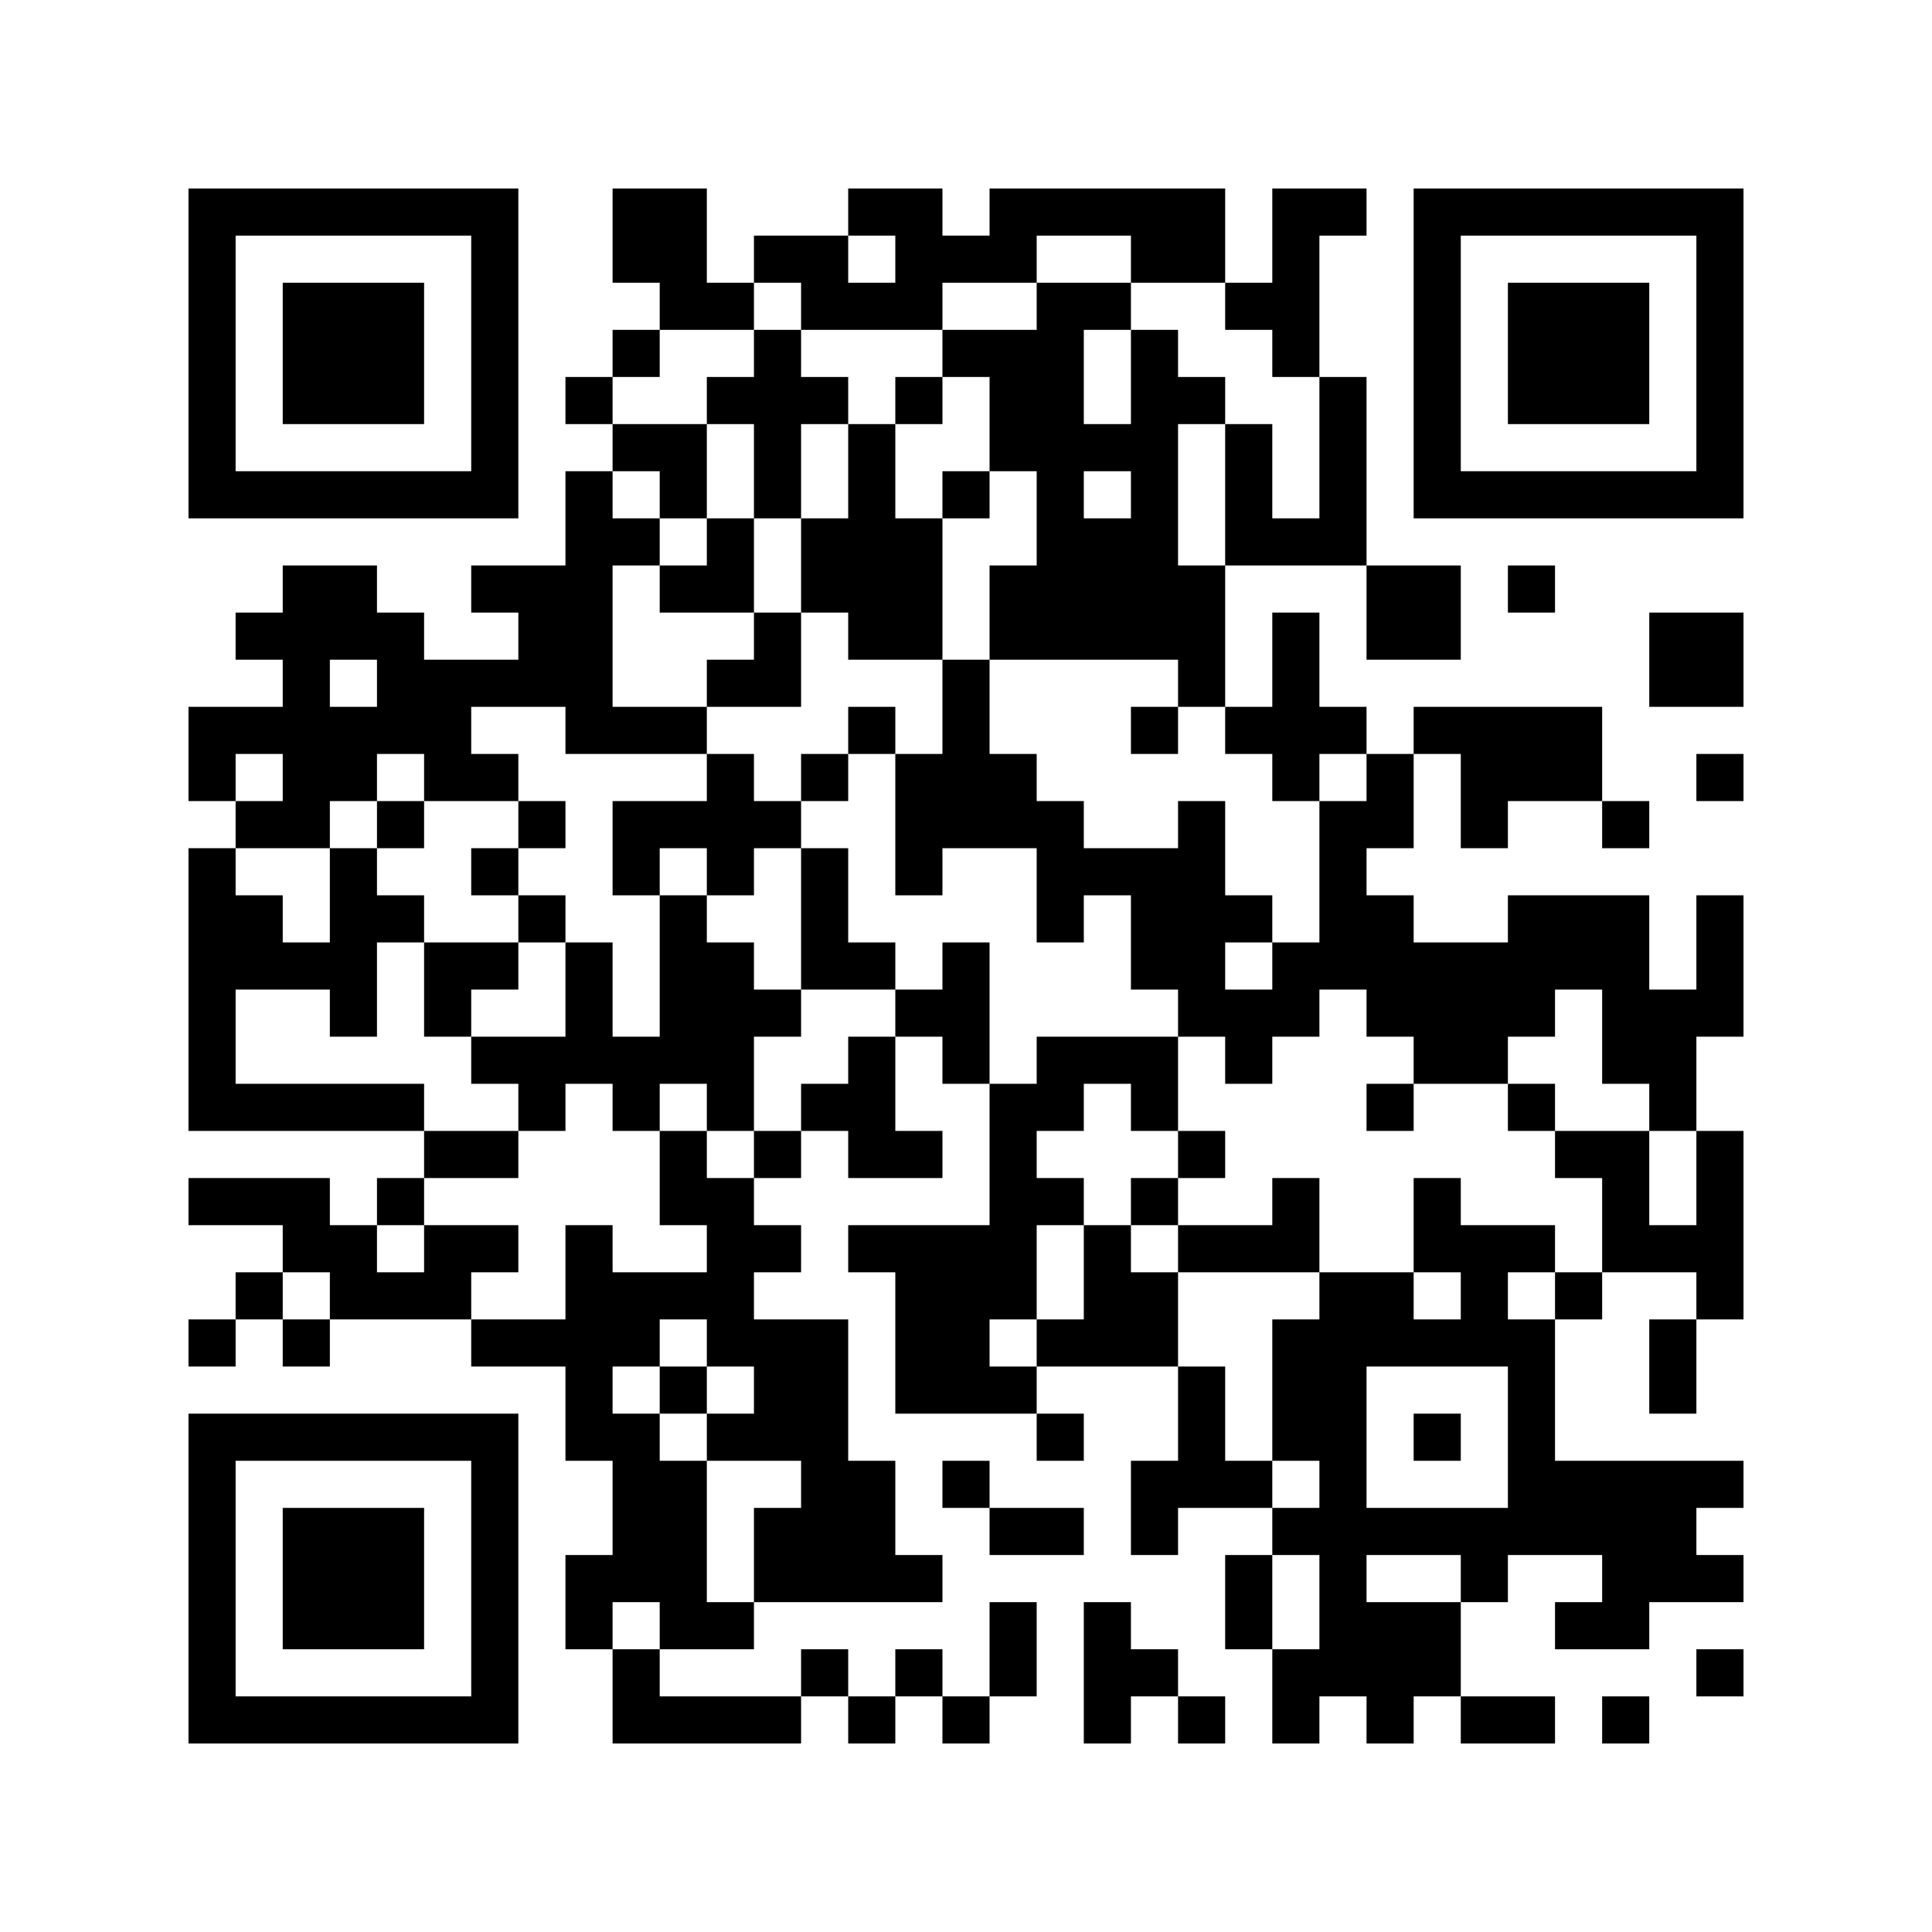
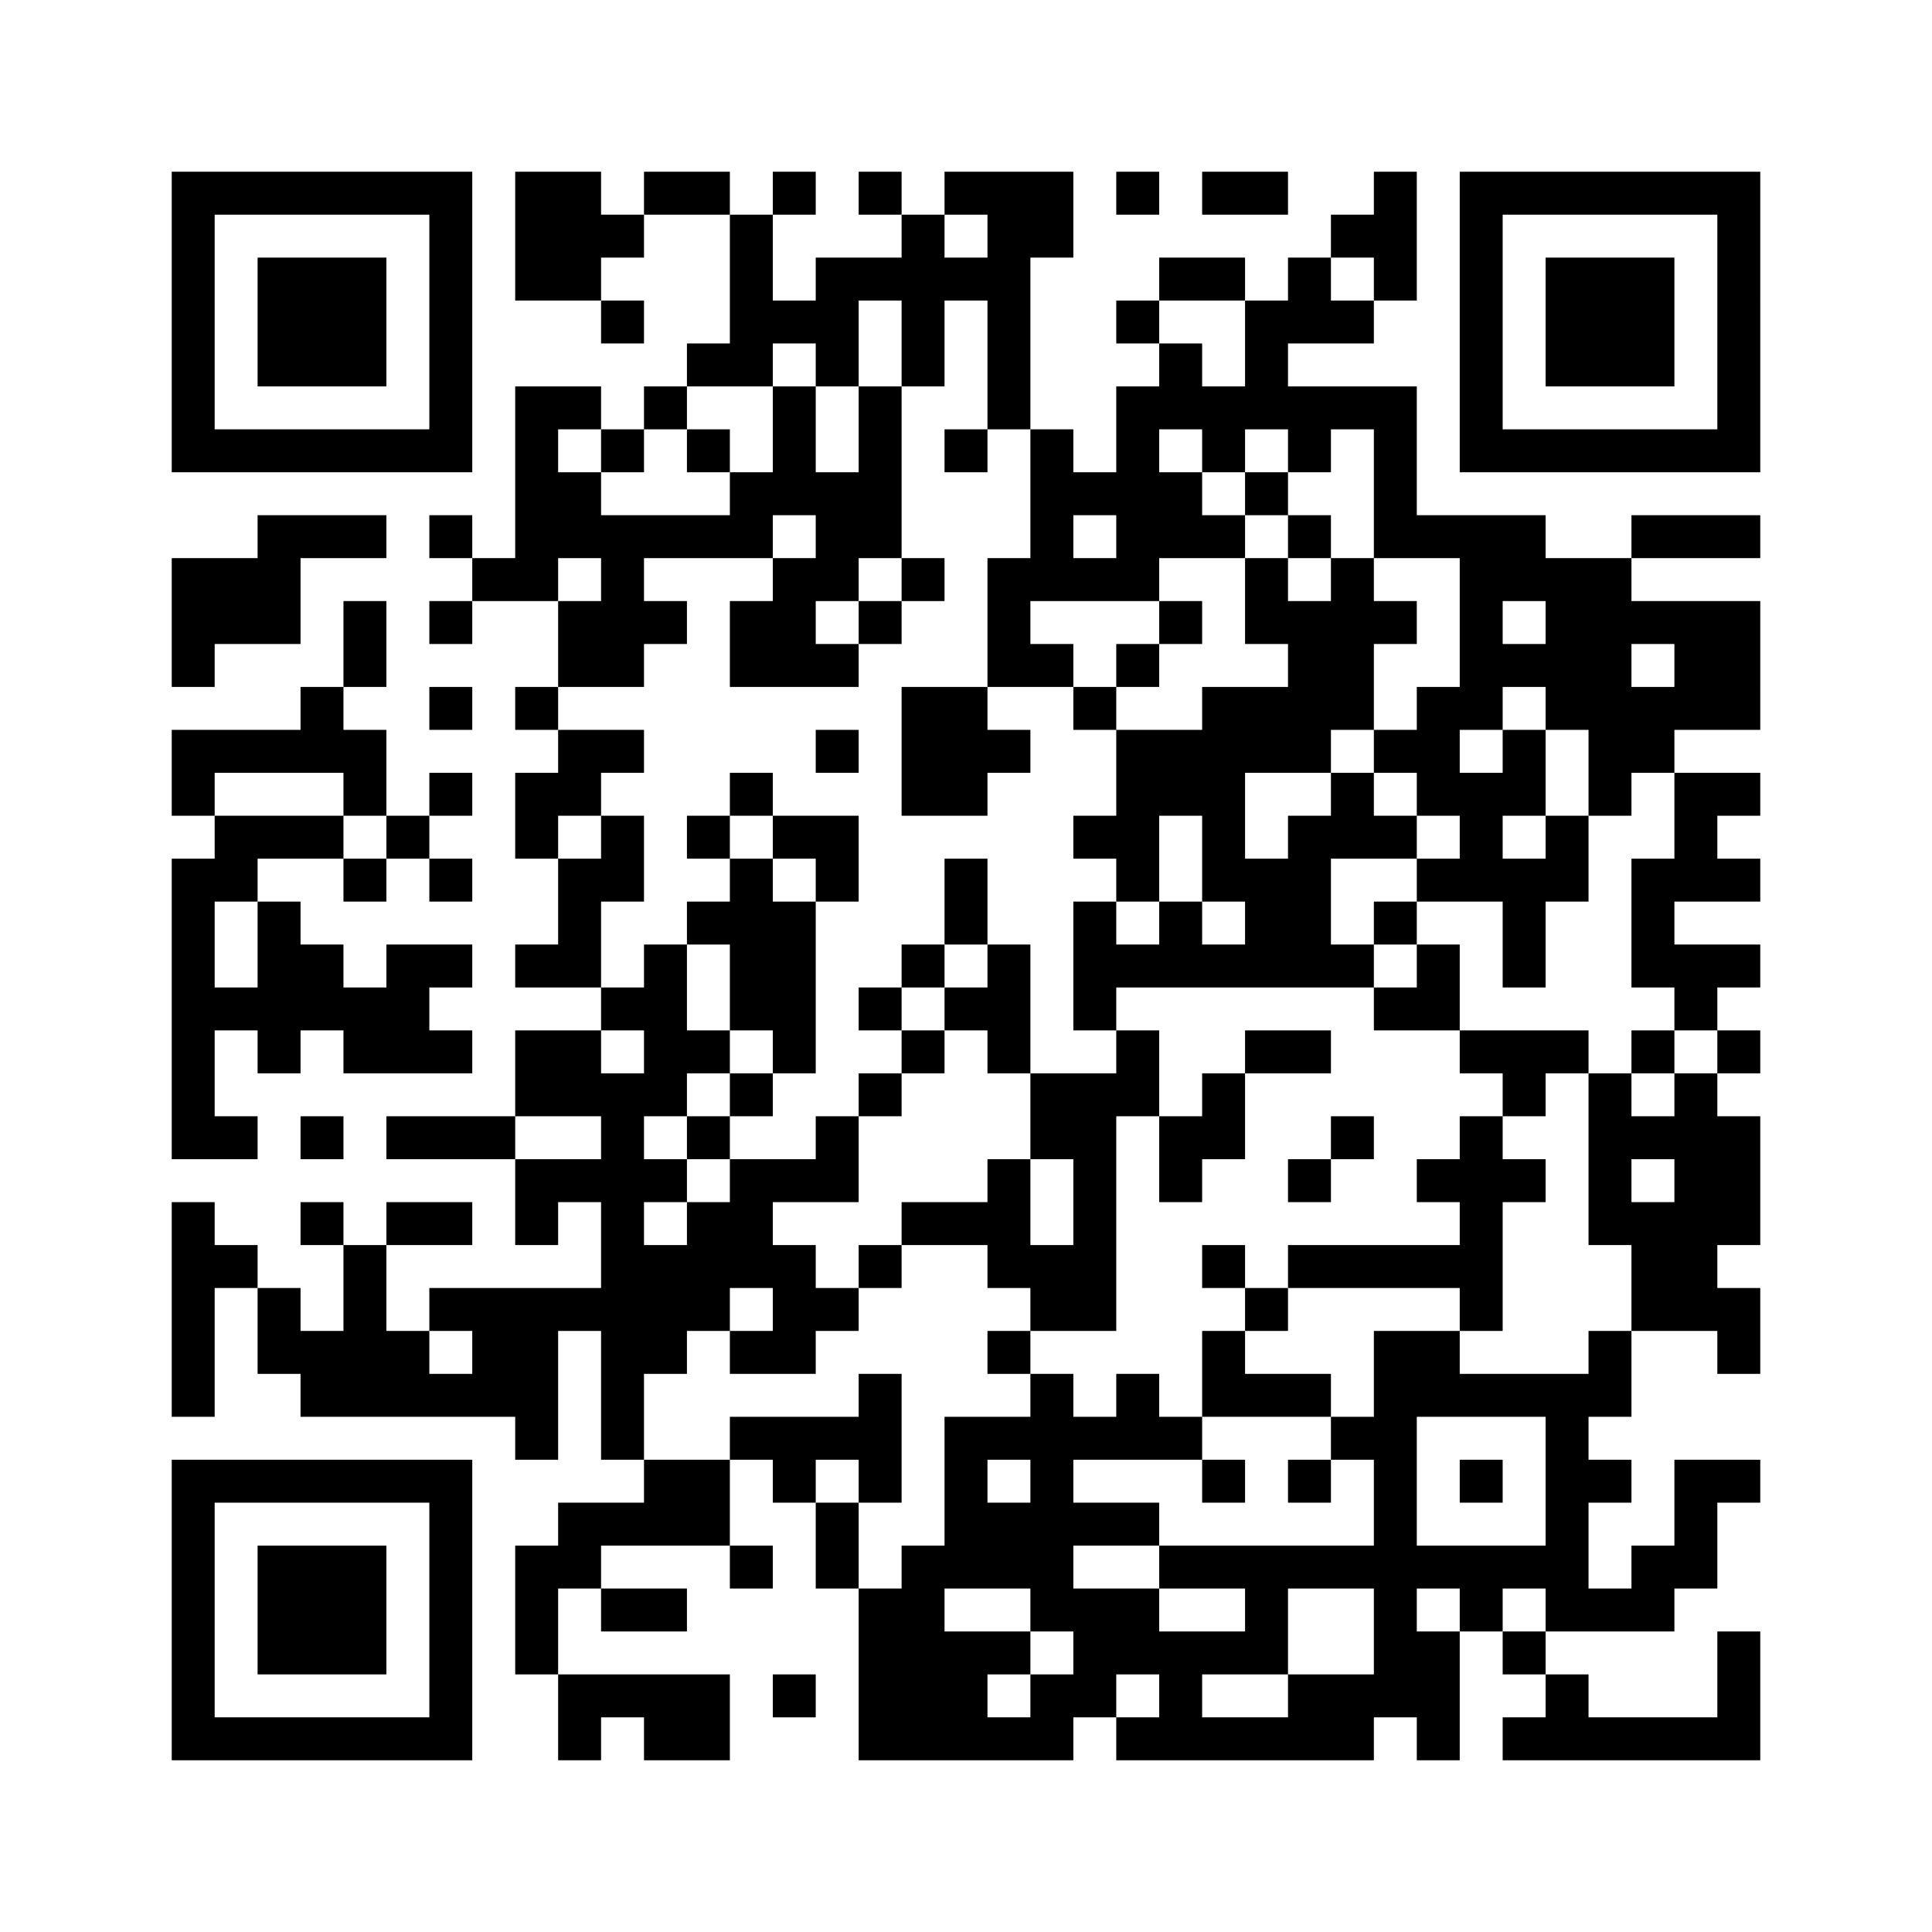
- <svg xmlns="http://www.w3.org/2000/svg" width="410" height="410" class="segno">
-   <path transform="scale(10)" class="qrline" stroke="#000" d="M4 4.5h7m2 0h2m3 0h2m1 0h5m1 0h2m1 0h7m-33 1h1m5 0h1m2 0h2m1 0h2m1 0h3m2 0h2m1 0h1m2 0h1m5 0h1m-33 1h1m1 0h3m1 0h1m3 0h2m1 0h3m2 0h2m2 0h2m2 0h1m1 0h3m1 0h1m-33 1h1m1 0h3m1 0h1m2 0h1m2 0h1m3 0h3m1 0h1m2 0h1m2 0h1m1 0h3m1 0h1m-33 1h1m1 0h3m1 0h1m1 0h1m2 0h3m1 0h1m1 0h2m1 0h2m2 0h1m1 0h1m1 0h3m1 0h1m-33 1h1m5 0h1m2 0h2m1 0h1m1 0h1m2 0h4m1 0h1m1 0h1m1 0h1m5 0h1m-33 1h7m1 0h1m1 0h1m1 0h1m1 0h1m1 0h1m1 0h1m1 0h1m1 0h1m1 0h1m1 0h7m-25 1h2m1 0h1m1 0h3m2 0h3m1 0h3m-23 1h2m2 0h3m1 0h2m1 0h3m1 0h5m3 0h2m1 0h1m-28 1h4m2 0h2m3 0h1m1 0h2m1 0h5m1 0h1m1 0h2m4 0h2m-31 1h1m1 0h5m2 0h2m3 0h1m4 0h1m1 0h1m7 0h2m-33 1h6m2 0h3m3 0h1m1 0h1m3 0h1m1 0h3m1 0h4m-30 1h1m1 0h2m1 0h2m4 0h1m1 0h1m1 0h3m5 0h1m1 0h1m1 0h3m2 0h1m-32 1h2m1 0h1m2 0h1m1 0h4m2 0h4m2 0h1m2 0h2m1 0h1m2 0h1m-31 1h1m2 0h1m2 0h1m2 0h1m1 0h1m1 0h1m1 0h1m2 0h4m2 0h1m-25 1h2m1 0h2m2 0h1m2 0h1m2 0h1m4 0h1m1 0h3m1 0h2m2 0h3m1 0h1m-33 1h4m1 0h2m1 0h1m1 0h2m1 0h2m1 0h1m3 0h2m1 0h8m1 0h1m-33 1h1m2 0h1m1 0h1m2 0h1m1 0h3m2 0h2m4 0h3m1 0h4m1 0h3m-33 1h1m5 0h6m2 0h1m1 0h1m1 0h3m1 0h1m3 0h2m2 0h2m-32 1h5m2 0h1m1 0h1m1 0h1m1 0h2m2 0h2m1 0h1m4 0h1m2 0h1m2 0h1m-27 1h2m3 0h1m1 0h1m1 0h2m1 0h1m3 0h1m7 0h2m1 0h1m-33 1h3m1 0h1m5 0h2m5 0h2m1 0h1m2 0h1m2 0h1m3 0h1m1 0h1m-31 1h2m1 0h2m1 0h1m2 0h2m1 0h4m1 0h1m1 0h3m2 0h3m1 0h3m-32 1h1m1 0h3m2 0h4m3 0h3m1 0h2m3 0h2m1 0h1m1 0h1m2 0h1m-33 1h1m1 0h1m3 0h4m1 0h3m1 0h2m1 0h3m2 0h6m2 0h1m-24 1h1m1 0h1m1 0h2m1 0h3m3 0h1m1 0h2m3 0h1m2 0h1m-32 1h7m1 0h2m1 0h3m4 0h1m2 0h1m1 0h2m1 0h1m1 0h1m-29 1h1m5 0h1m2 0h2m2 0h2m1 0h1m3 0h3m1 0h1m3 0h5m-33 1h1m1 0h3m1 0h1m2 0h2m1 0h3m2 0h2m1 0h1m2 0h9m-32 1h1m1 0h3m1 0h1m1 0h3m1 0h4m6 0h1m1 0h1m2 0h1m2 0h3m-33 1h1m1 0h3m1 0h1m1 0h1m1 0h2m5 0h1m1 0h1m2 0h1m1 0h3m2 0h2m-31 1h1m5 0h1m2 0h1m3 0h1m1 0h1m1 0h1m1 0h2m2 0h4m5 0h1m-33 1h7m2 0h4m1 0h1m1 0h1m2 0h1m1 0h1m1 0h1m1 0h1m1 0h2m1 0h1" />
+ <svg xmlns="http://www.w3.org/2000/svg" width="450" height="450" class="segno">
+   <path transform="scale(10)" class="qrline" stroke="#000" d="M4 4.5h7m1 0h2m1 0h2m1 0h1m1 0h1m1 0h3m1 0h1m1 0h2m2 0h1m1 0h7m-37 1h1m5 0h1m1 0h3m2 0h1m3 0h1m1 0h2m6 0h2m1 0h1m5 0h1m-37 1h1m1 0h3m1 0h1m1 0h2m3 0h1m1 0h5m3 0h2m1 0h1m1 0h1m1 0h1m1 0h3m1 0h1m-37 1h1m1 0h3m1 0h1m3 0h1m2 0h3m1 0h1m1 0h1m2 0h1m2 0h3m2 0h1m1 0h3m1 0h1m-37 1h1m1 0h3m1 0h1m5 0h2m1 0h1m1 0h1m1 0h1m3 0h1m1 0h1m4 0h1m1 0h3m1 0h1m-37 1h1m5 0h1m1 0h2m1 0h1m2 0h1m1 0h1m2 0h1m2 0h7m1 0h1m5 0h1m-37 1h7m1 0h1m1 0h1m1 0h1m1 0h1m1 0h1m1 0h1m1 0h1m1 0h1m1 0h1m1 0h1m1 0h1m1 0h7m-29 1h2m3 0h4m3 0h4m1 0h1m2 0h1m-27 1h3m1 0h1m1 0h6m1 0h2m3 0h1m1 0h3m1 0h1m1 0h4m2 0h3m-37 1h3m4 0h2m1 0h1m3 0h2m1 0h1m1 0h4m2 0h1m1 0h1m2 0h4m-34 1h3m1 0h1m1 0h1m2 0h3m1 0h2m1 0h1m2 0h1m3 0h1m1 0h4m1 0h1m1 0h5m-37 1h1m3 0h1m4 0h2m2 0h3m3 0h2m1 0h1m3 0h2m2 0h4m1 0h2m-34 1h1m2 0h1m1 0h1m8 0h2m2 0h1m2 0h4m1 0h2m1 0h5m-37 1h5m4 0h2m4 0h1m1 0h3m2 0h5m1 0h2m1 0h1m1 0h2m-35 1h1m3 0h1m1 0h1m1 0h2m3 0h1m3 0h2m3 0h3m2 0h1m1 0h3m1 0h1m1 0h2m-36 1h3m1 0h1m2 0h1m1 0h1m1 0h1m1 0h2m5 0h2m1 0h1m1 0h3m1 0h1m1 0h1m2 0h1m-36 1h2m2 0h1m1 0h1m2 0h2m2 0h1m1 0h1m2 0h1m3 0h1m1 0h3m2 0h4m1 0h3m-37 1h1m1 0h1m6 0h1m2 0h3m3 0h1m2 0h1m1 0h1m1 0h2m1 0h1m2 0h1m2 0h1m-35 1h1m1 0h2m1 0h2m1 0h2m1 0h1m1 0h2m2 0h1m1 0h1m1 0h7m1 0h1m1 0h1m2 0h3m-37 1h6m4 0h2m1 0h2m1 0h1m1 0h2m1 0h1m6 0h2m5 0h1m-36 1h1m1 0h1m1 0h3m1 0h2m1 0h2m1 0h1m2 0h1m1 0h1m2 0h1m2 0h2m3 0h3m1 0h1m1 0h1m-37 1h1m7 0h4m1 0h1m2 0h1m3 0h3m1 0h1m6 0h1m1 0h1m1 0h1m-36 1h2m1 0h1m1 0h3m2 0h1m1 0h1m2 0h1m4 0h2m1 0h2m2 0h1m2 0h1m2 0h4m-29 1h4m1 0h3m3 0h1m1 0h1m1 0h1m2 0h1m2 0h3m1 0h1m1 0h2m-37 1h1m2 0h1m1 0h2m1 0h1m1 0h1m1 0h2m3 0h3m1 0h1m8 0h1m2 0h4m-37 1h2m2 0h1m5 0h5m1 0h1m2 0h3m2 0h1m1 0h5m3 0h2m-36 1h1m1 0h1m1 0h1m1 0h7m1 0h2m4 0h2m3 0h1m4 0h1m3 0h3m-37 1h1m1 0h4m1 0h2m1 0h2m1 0h2m4 0h1m4 0h1m3 0h2m3 0h1m2 0h1m-37 1h1m2 0h6m1 0h1m5 0h1m3 0h1m1 0h1m1 0h3m1 0h6m-26 1h1m1 0h1m2 0h4m1 0h6m3 0h2m3 0h1m-33 1h7m4 0h2m1 0h1m1 0h1m1 0h1m1 0h1m3 0h1m1 0h1m1 0h1m1 0h1m1 0h2m1 0h2m-37 1h1m5 0h1m2 0h4m2 0h1m2 0h5m5 0h1m3 0h1m2 0h1m-36 1h1m1 0h3m1 0h1m1 0h2m3 0h1m1 0h1m1 0h4m2 0h10m1 0h2m-36 1h1m1 0h3m1 0h1m1 0h1m1 0h2m4 0h2m2 0h3m2 0h1m2 0h1m1 0h1m1 0h3m-35 1h1m1 0h3m1 0h1m1 0h1m7 0h4m1 0h5m2 0h2m1 0h1m4 0h1m-37 1h1m5 0h1m2 0h4m1 0h1m1 0h3m1 0h2m1 0h1m2 0h4m2 0h1m3 0h1m-37 1h7m2 0h1m1 0h2m3 0h5m1 0h6m1 0h1m1 0h6" />
</svg>
